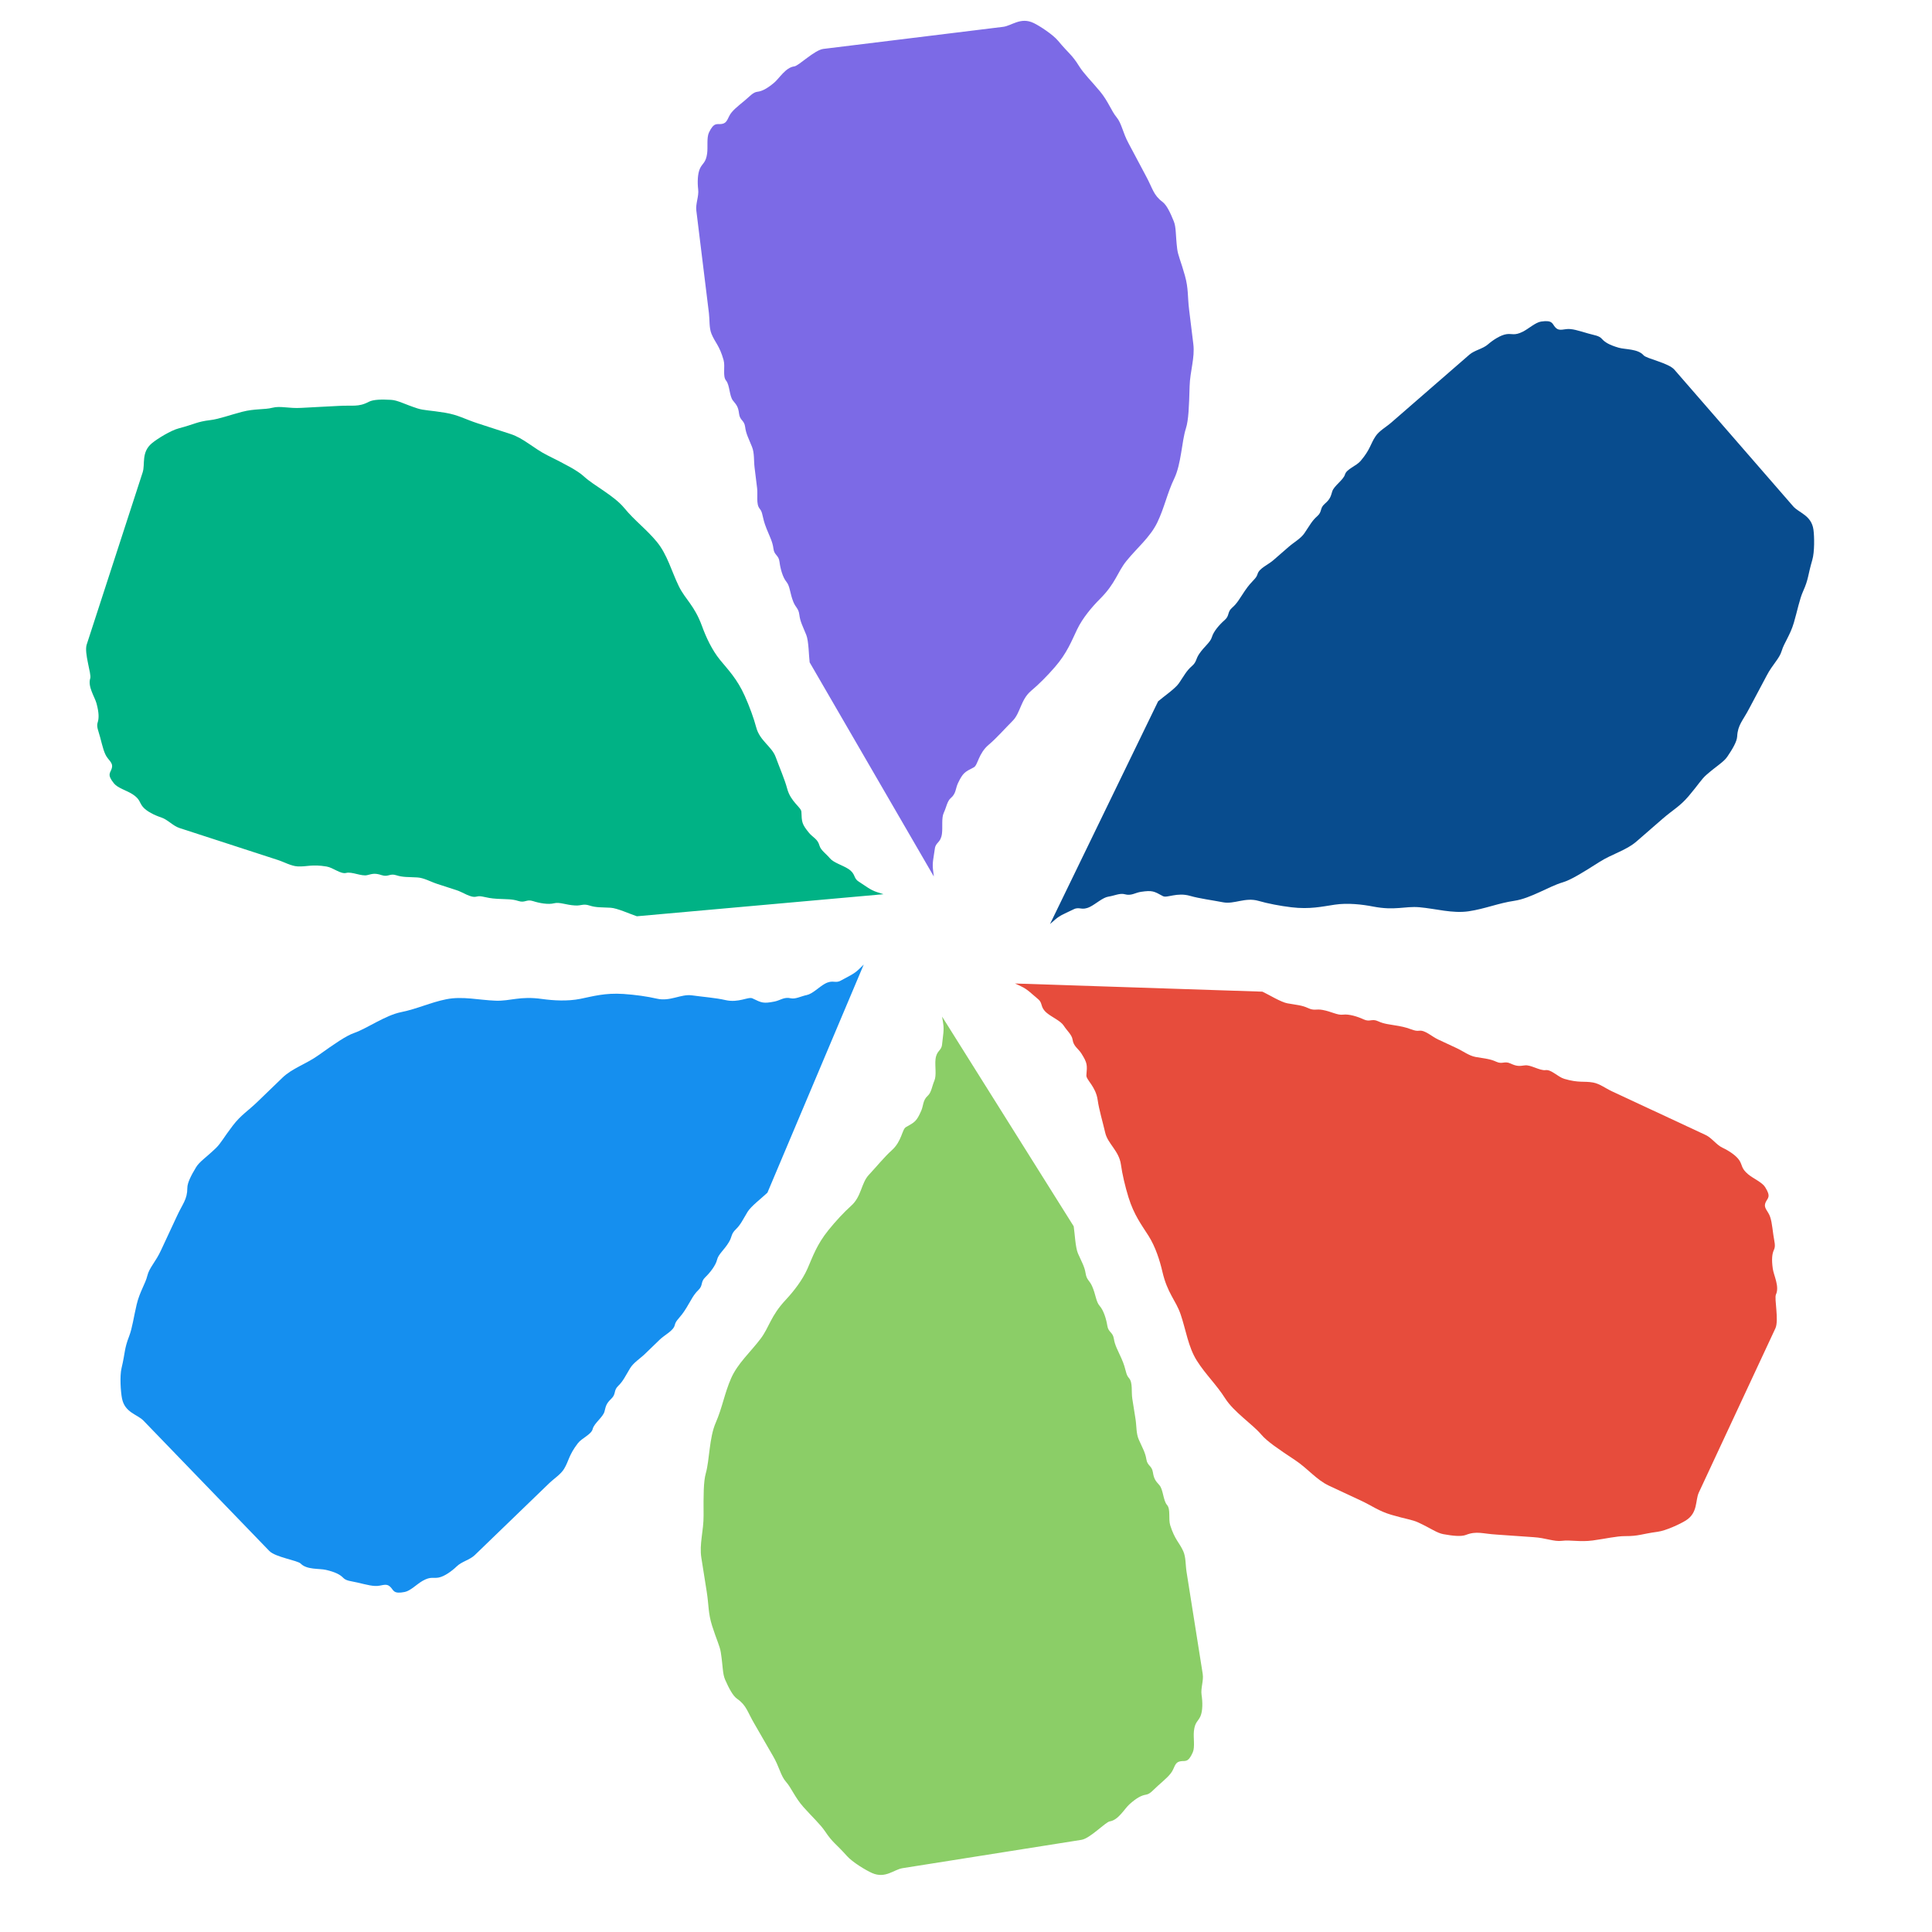
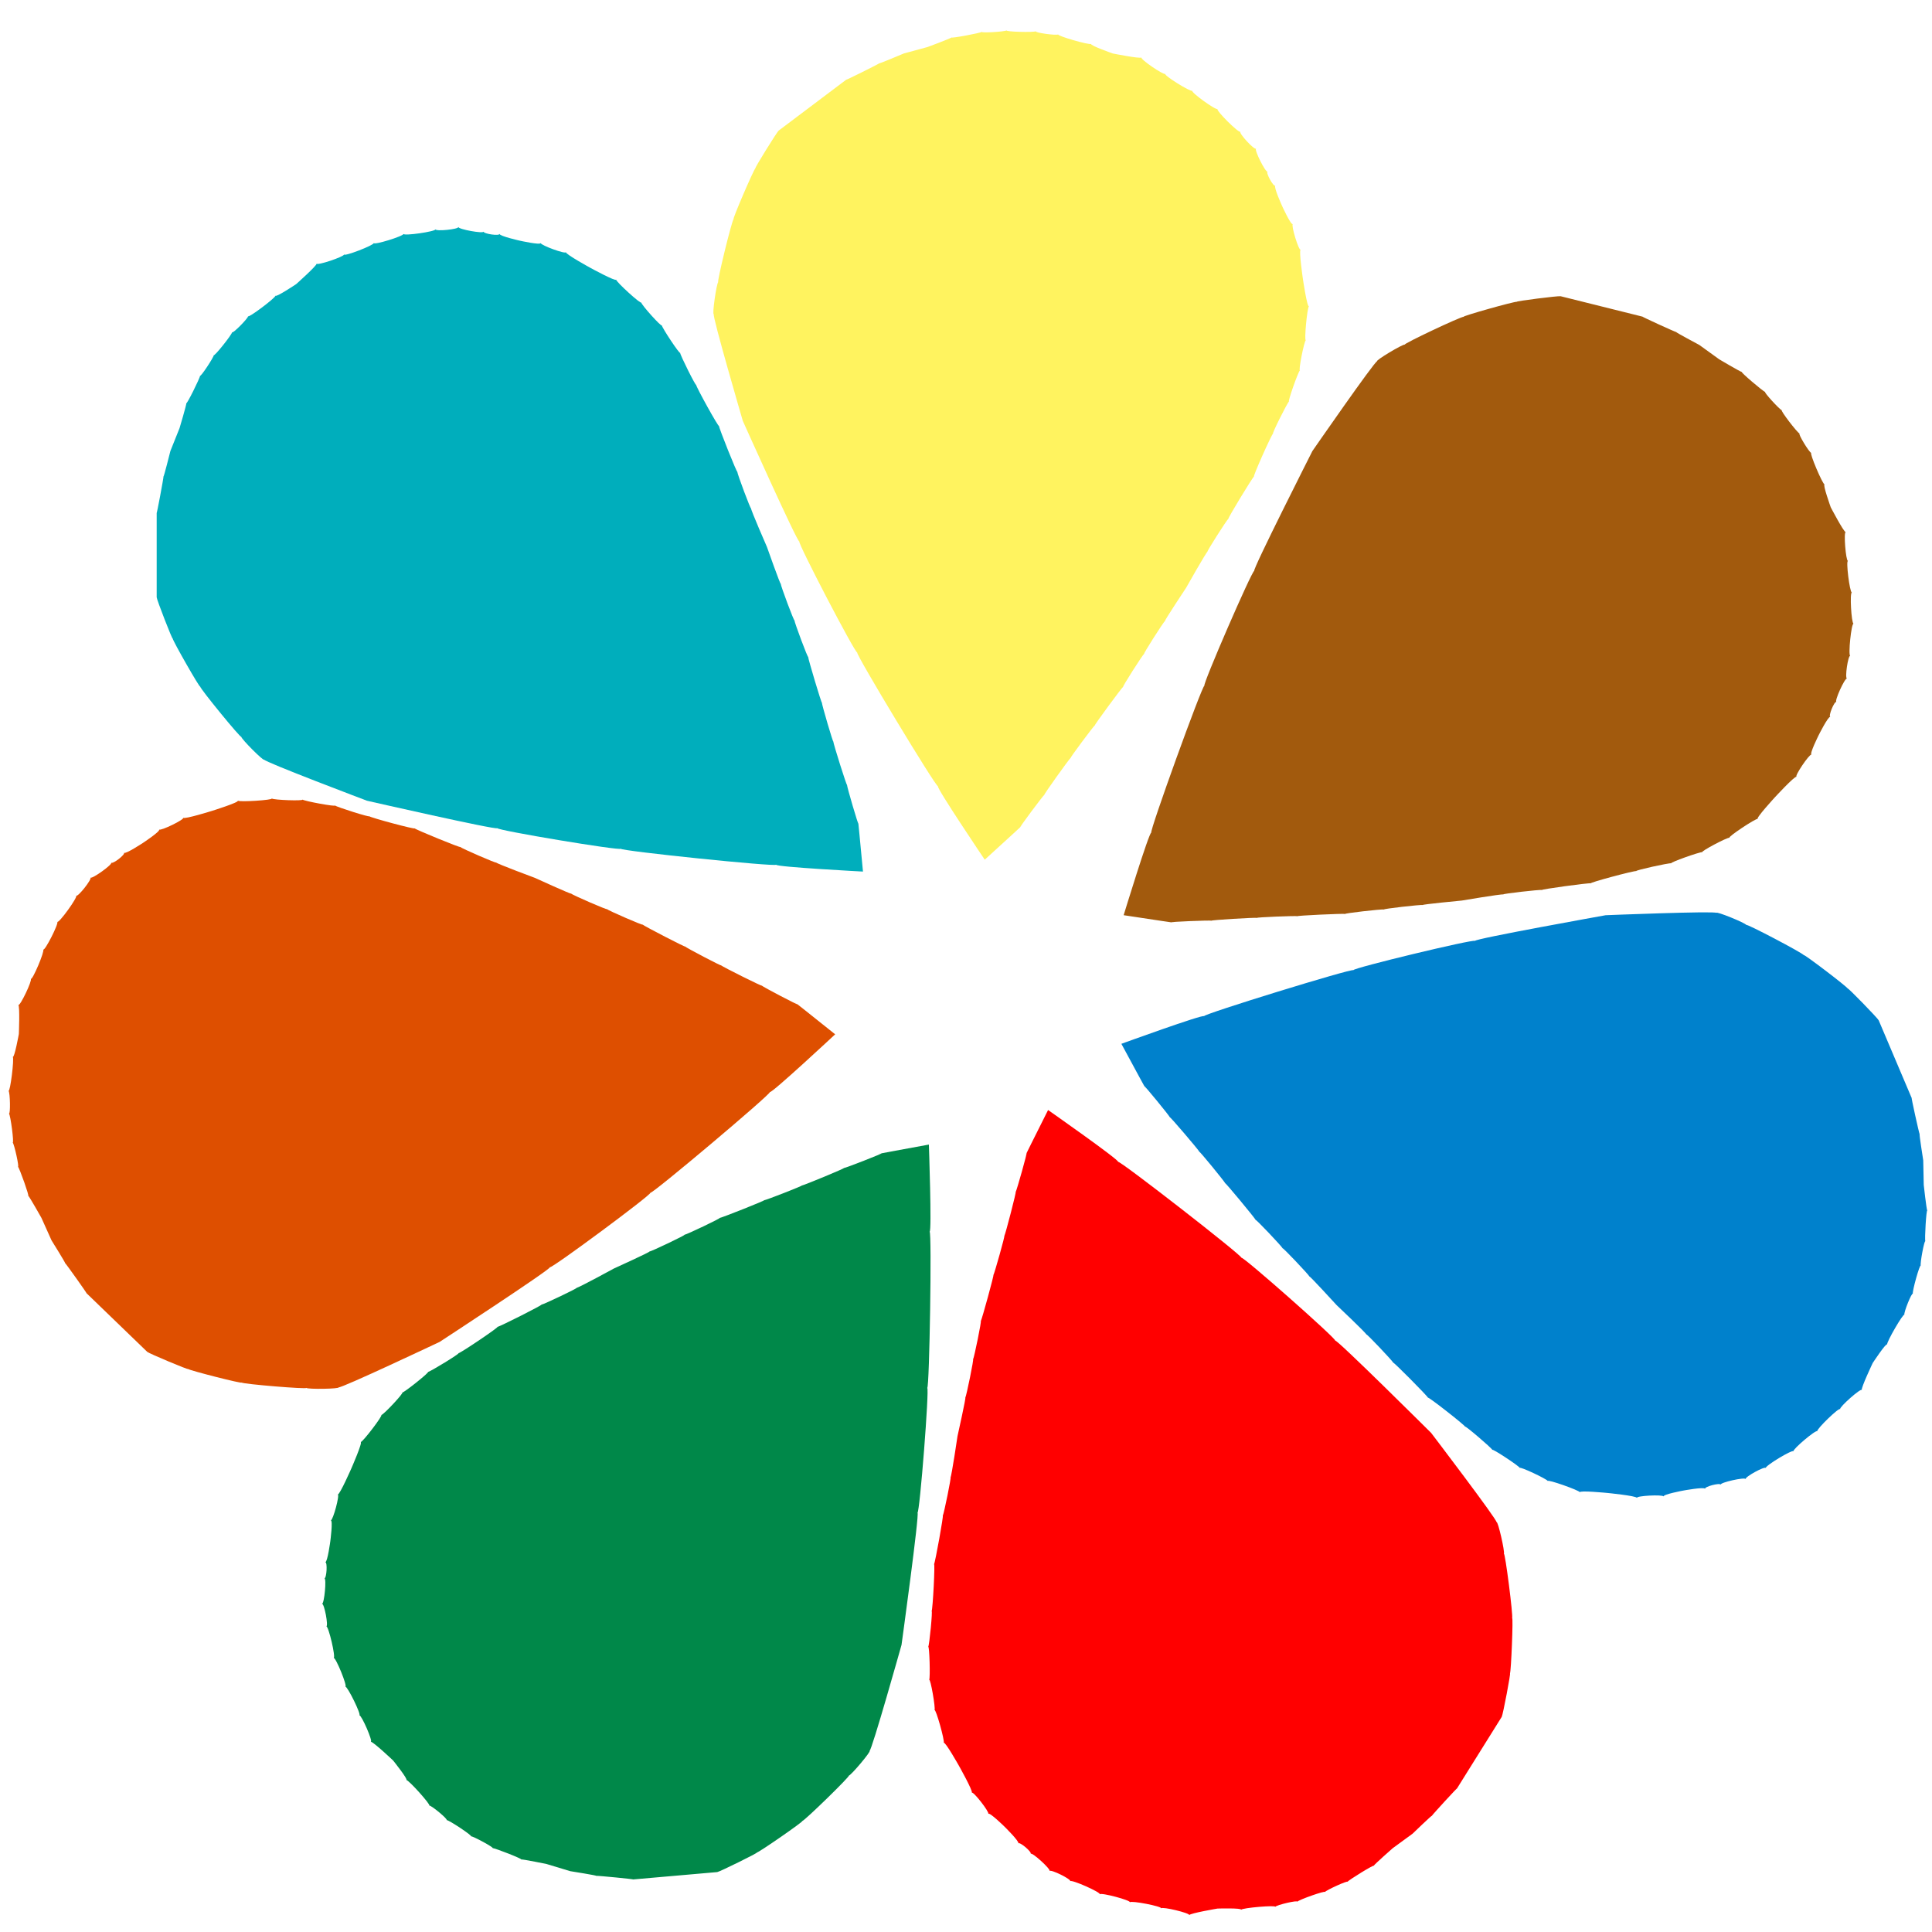
- <svg xmlns="http://www.w3.org/2000/svg" width="280" height="280">
+ <svg xmlns="http://www.w3.org/2000/svg" width="210" height="210">
  <g>
-     <path transform="rotate(-7 140.017 65.2449)" stroke="#84D3DB" d="m113.761,93c0,-1 0.245,-3.076 0,-4c-0.346,-1.307 -0.64,-2 -0.64,-3c0,-1 -0.395,-1.076 -0.64,-2c-0.346,-1.307 -0.188,-2.293 -0.64,-3c-0.453,-0.707 -0.64,-2 -0.64,-3c0,-1 -0.64,-1 -0.64,-2c0,-1 -0.294,-1.693 -0.64,-3c-0.49,-1.848 -0.188,-2.293 -0.64,-3c-0.453,-0.707 0,-2 0,-3c0,-1 0,-2 0,-3c0,-1 0.245,-2.076 0,-3c-0.346,-1.307 -0.64,-2 -0.64,-3c0,-1 -0.64,-1 -0.64,-2c0,-1 -0.187,-1.293 -0.64,-2c-0.453,-0.707 -0.188,-2.293 -0.64,-3c-0.453,-0.707 0.147,-2.027 0,-3c-0.329,-2.176 -0.934,-2.693 -1.28,-4c-0.245,-0.924 0,-2 0,-3c0,-1 0,-2 0,-3c0,-1 0,-2 0,-3c0,-1 0,-2 0,-3c0,-1 0,-2 0,-3c0,-1 0,-2 0,-3c0,-1 0.64,-2 0.64,-3c0,-1 0.188,-2.293 0.64,-3c0.453,-0.707 0.934,-0.693 1.28,-2c0.245,-0.924 0.187,-2.293 0.64,-3c0.905,-1.414 1.28,-1 1.92,-1c0.64,0 0.828,-0.293 1.28,-1c0.453,-0.707 1.378,-1.235 2.561,-2c0.836,-0.541 1.28,-1 1.92,-1c0.64,0 1.378,-0.235 2.561,-1c0.836,-0.541 1.92,-2 3.201,-2c0.64,0 3.201,-2 4.481,-2c1.92,0 3.841,0 5.761,0c1.92,0 3.201,0 5.121,0c1.28,0 3.201,0 4.481,0c1.28,0 2.561,0 3.841,0c1.28,0 3.201,0 3.841,0c1.28,0 1.92,0 3.201,0c1.28,0 2.707,-1.148 4.481,0c0.836,0.541 2.561,2 3.201,3c1.28,2 1.724,2.186 2.561,4c0.529,1.147 1.548,2.419 2.561,4c1.012,1.581 1.28,3 1.92,4c0.64,1 0.607,2.299 1.28,4c0.753,1.902 1.247,3.299 1.92,5c0.753,1.902 0.703,2.824 1.92,4c0.545,0.526 0.934,1.693 1.28,3c0.245,0.924 0,2 0,4c0,1 0.311,1.824 0.64,4c0.294,1.947 0,3 0,5c0,1 0,4 0,5c0,2 -0.951,3.824 -1.28,6c-0.441,2.92 -0.751,4.853 -1.28,6c-0.837,1.814 -1.28,5 -2.561,7c-1.28,2 -1.92,4 -3.201,6c-1.28,2 -3.399,3.337 -5.121,5c-1.54,1.487 -1.92,3 -4.481,5c-1.28,1 -2.829,2.419 -3.841,4c-1.012,1.581 -1.845,3.19 -3.841,5c-1.238,1.122 -2.658,2.235 -3.841,3c-1.673,1.082 -1.92,3 -3.201,4c-1.28,1 -2.658,2.235 -3.841,3c-1.673,1.082 -1.938,2.77 -2.561,3c-1.393,0.514 -1.655,0.586 -2.561,2c-0.453,0.707 -0.444,1.459 -1.28,2c-0.591,0.383 -0.828,1.293 -1.28,2c-0.453,0.707 -0.395,2.076 -0.64,3c-0.346,1.307 -1.035,1.076 -1.28,2c-0.346,1.307 -0.64,2 -0.64,3l0,1" id="svg_1" stroke-width="0" fill="#7c6ae6" />
-     <path transform="rotate(49 206.017 103.245)" stroke="#84D3DB" d="m179.761,131c0,-1 0.245,-3.076 0,-4c-0.346,-1.307 -0.64,-2 -0.64,-3c0,-1 -0.395,-1.076 -0.64,-2c-0.346,-1.307 -0.188,-2.293 -0.64,-3c-0.453,-0.707 -0.64,-2 -0.64,-3c0,-1 -0.64,-1 -0.64,-2c0,-1 -0.294,-1.693 -0.64,-3c-0.49,-1.848 -0.188,-2.293 -0.64,-3c-0.453,-0.707 0,-2 0,-3c0,-1 0,-2 0,-3c0,-1 0.245,-2.076 0,-3c-0.346,-1.307 -0.64,-2 -0.64,-3c0,-1 -0.64,-1 -0.64,-2c0,-1 -0.187,-1.293 -0.64,-2c-0.453,-0.707 -0.188,-2.293 -0.64,-3c-0.453,-0.707 0.147,-2.027 0,-3c-0.329,-2.176 -0.934,-2.693 -1.28,-4c-0.245,-0.924 0,-2 0,-3c0,-1 0,-2 0,-3c0,-1 0,-2 0,-3c0,-1 0,-2 0,-3c0,-1 0,-2 0,-3c0,-1 0,-2 0,-3c0,-1 0.64,-2 0.64,-3c0,-1 0.188,-2.293 0.64,-3c0.453,-0.707 0.934,-0.693 1.28,-2c0.245,-0.924 0.187,-2.293 0.64,-3c0.905,-1.414 1.28,-1 1.92,-1c0.64,0 0.828,-0.293 1.28,-1c0.453,-0.707 1.378,-1.235 2.561,-2c0.836,-0.541 1.28,-1 1.92,-1c0.64,0 1.378,-0.235 2.561,-1c0.836,-0.541 1.92,-2 3.201,-2c0.64,0 3.201,-2 4.481,-2c1.92,0 3.841,0 5.761,0c1.92,0 3.201,0 5.121,0c1.28,0 3.201,0 4.481,0c1.28,0 2.561,0 3.841,0c1.28,0 3.201,0 3.841,0c1.28,0 1.92,0 3.201,0c1.28,0 2.707,-1.148 4.481,0c0.836,0.541 2.561,2 3.201,3c1.28,2 1.724,2.186 2.561,4c0.529,1.147 1.548,2.419 2.561,4c1.012,1.581 1.28,3 1.92,4c0.64,1 0.607,2.299 1.28,4c0.753,1.902 1.247,3.299 1.92,5c0.753,1.902 0.703,2.824 1.92,4c0.545,0.526 0.934,1.693 1.28,3c0.245,0.924 0,2 0,4c0,1 0.311,1.824 0.64,4c0.294,1.947 0,3 0,5c0,1 0,4 0,5c0,2 -0.951,3.824 -1.28,6c-0.441,2.92 -0.751,4.853 -1.28,6c-0.837,1.814 -1.28,5 -2.561,7c-1.28,2 -1.92,4 -3.201,6c-1.28,2 -3.399,3.337 -5.121,5c-1.54,1.487 -1.92,3 -4.481,5c-1.28,1 -2.829,2.419 -3.841,4c-1.012,1.581 -1.845,3.19 -3.841,5c-1.238,1.122 -2.658,2.235 -3.841,3c-1.673,1.082 -1.92,3 -3.201,4c-1.28,1 -2.658,2.235 -3.841,3c-1.673,1.082 -1.938,2.77 -2.561,3c-1.393,0.514 -1.655,0.586 -2.561,2c-0.453,0.707 -0.444,1.459 -1.28,2c-0.591,0.383 -0.828,1.293 -1.28,2c-0.453,0.707 -0.395,2.076 -0.64,3c-0.346,1.307 -1.035,1.076 -1.28,2c-0.346,1.307 -0.64,2 -0.64,3l0,1" id="svg_2" stroke-width="0" fill="#084c8e" />
-     <path transform="rotate(-72 74.0171 99.2449)" stroke="#84D3DB" d="m47.761,127c0,-1 0.245,-3.076 0,-4c-0.346,-1.307 -0.64,-2 -0.64,-3c0,-1 -0.395,-1.076 -0.64,-2c-0.346,-1.307 -0.188,-2.293 -0.64,-3c-0.453,-0.707 -0.64,-2 -0.64,-3c0,-1 -0.64,-1 -0.64,-2c0,-1 -0.294,-1.693 -0.64,-3c-0.49,-1.848 -0.188,-2.293 -0.64,-3c-0.453,-0.707 0,-2 0,-3c0,-1 0,-2 0,-3c0,-1 0.245,-2.076 0,-3c-0.346,-1.307 -0.64,-2 -0.64,-3c0,-1 -0.64,-1 -0.64,-2c0,-1 -0.187,-1.293 -0.64,-2c-0.453,-0.707 -0.188,-2.293 -0.64,-3c-0.453,-0.707 0.147,-2.027 0,-3c-0.329,-2.176 -0.934,-2.693 -1.28,-4c-0.245,-0.924 0,-2 0,-3c0,-1 0,-2 0,-3c0,-1 0,-2 0,-3c0,-1 0,-2 0,-3c0,-1 0,-2 0,-3c0,-1 0,-2 0,-3c0,-1 0.64,-2 0.64,-3c0,-1 0.188,-2.293 0.64,-3c0.453,-0.707 0.934,-0.693 1.28,-2c0.245,-0.924 0.187,-2.293 0.64,-3c0.905,-1.414 1.28,-1 1.92,-1c0.64,0 0.828,-0.293 1.28,-1c0.453,-0.707 1.378,-1.235 2.561,-2c0.836,-0.541 1.28,-1 1.92,-1c0.64,0 1.378,-0.235 2.561,-1c0.836,-0.541 1.92,-2 3.201,-2c0.64,0 3.201,-2 4.481,-2c1.92,0 3.841,0 5.761,0c1.92,0 3.201,0 5.121,0c1.28,0 3.201,0 4.481,0c1.28,0 2.561,0 3.841,0c1.28,0 3.201,0 3.841,0c1.28,0 1.92,0 3.201,0c1.28,0 2.707,-1.148 4.481,0c0.836,0.541 2.561,2 3.201,3c1.28,2 1.724,2.186 2.561,4c0.529,1.147 1.548,2.419 2.561,4c1.012,1.581 1.28,3 1.92,4c0.64,1 0.607,2.299 1.28,4c0.753,1.902 1.247,3.299 1.92,5c0.753,1.902 0.703,2.824 1.92,4c0.545,0.526 0.934,1.693 1.28,3c0.245,0.924 0,2 0,4c0,1 0.311,1.824 0.64,4c0.294,1.947 0,3 0,5c0,1 0,4 0,5c0,2 -0.951,3.824 -1.28,6c-0.441,2.92 -0.751,4.853 -1.28,6c-0.837,1.814 -1.28,5 -2.561,7c-1.28,2 -1.92,4 -3.201,6c-1.28,2 -3.399,3.337 -5.121,5c-1.54,1.487 -1.92,3 -4.481,5c-1.28,1 -2.829,2.419 -3.841,4c-1.012,1.581 -1.845,3.19 -3.841,5c-1.238,1.122 -2.658,2.235 -3.841,3c-1.673,1.082 -1.92,3 -3.201,4c-1.28,1 -2.658,2.235 -3.841,3c-1.673,1.082 -1.938,2.77 -2.561,3c-1.393,0.514 -1.655,0.586 -2.561,2c-0.453,0.707 -0.444,1.459 -1.28,2c-0.591,0.383 -0.828,1.293 -1.28,2c-0.453,0.707 -0.395,2.076 -0.64,3c-0.346,1.307 -1.035,1.076 -1.28,2c-0.346,1.307 -0.64,2 -0.64,3l0,1" id="svg_4" stroke-width="0" fill="#00b285" />
-     <path transform="rotate(-134 73.0171 173.245)" stroke="#84D3DB" d="m46.761,201c0,-1 0.245,-3.076 0,-4c-0.346,-1.307 -0.64,-2 -0.64,-3c0,-1 -0.395,-1.076 -0.64,-2c-0.346,-1.307 -0.188,-2.293 -0.64,-3c-0.453,-0.707 -0.64,-2 -0.64,-3c0,-1 -0.64,-1 -0.64,-2c0,-1 -0.294,-1.693 -0.64,-3c-0.49,-1.848 -0.188,-2.293 -0.64,-3c-0.453,-0.707 0,-2 0,-3c0,-1 0,-2 0,-3c0,-1 0.245,-2.076 0,-3c-0.346,-1.307 -0.64,-2 -0.64,-3c0,-1 -0.64,-1 -0.64,-2c0,-1 -0.187,-1.293 -0.64,-2c-0.453,-0.707 -0.188,-2.293 -0.64,-3c-0.453,-0.707 0.147,-2.027 0,-3c-0.329,-2.176 -0.934,-2.693 -1.28,-4c-0.245,-0.924 0,-2 0,-3c0,-1 0,-2 0,-3c0,-1 0,-2 0,-3c0,-1 0,-2 0,-3c0,-1 0,-2 0,-3c0,-1 0,-2 0,-3c0,-1 0.64,-2 0.64,-3c0,-1 0.188,-2.293 0.64,-3c0.453,-0.707 0.934,-0.693 1.28,-2c0.245,-0.924 0.187,-2.293 0.64,-3c0.905,-1.414 1.28,-1 1.92,-1c0.64,0 0.828,-0.293 1.28,-1c0.453,-0.707 1.378,-1.235 2.561,-2c0.836,-0.541 1.28,-1 1.92,-1c0.64,0 1.378,-0.235 2.561,-1c0.836,-0.541 1.92,-2 3.201,-2c0.64,0 3.201,-2 4.481,-2c1.92,0 3.841,0 5.761,0c1.92,0 3.201,0 5.121,0c1.28,0 3.201,0 4.481,0c1.28,0 2.561,0 3.841,0c1.28,0 3.201,0 3.841,0c1.28,0 1.92,0 3.201,0c1.28,0 2.707,-1.148 4.481,0c0.836,0.541 2.561,2 3.201,3c1.28,2 1.724,2.186 2.561,4c0.529,1.147 1.548,2.419 2.561,4c1.012,1.581 1.28,3 1.92,4c0.64,1 0.607,2.299 1.28,4c0.753,1.902 1.247,3.299 1.92,5c0.753,1.902 0.703,2.824 1.92,4c0.545,0.526 0.934,1.693 1.28,3c0.245,0.924 0,2 0,4c0,1 0.311,1.824 0.64,4c0.294,1.947 0,3 0,5c0,1 0,4 0,5c0,2 -0.951,3.824 -1.28,6c-0.441,2.92 -0.751,4.853 -1.28,6c-0.837,1.814 -1.28,5 -2.561,7c-1.28,2 -1.92,4 -3.201,6c-1.28,2 -3.399,3.337 -5.121,5c-1.54,1.487 -1.92,3 -4.481,5c-1.28,1 -2.829,2.419 -3.841,4c-1.012,1.581 -1.845,3.19 -3.841,5c-1.238,1.122 -2.658,2.235 -3.841,3c-1.673,1.082 -1.92,3 -3.201,4c-1.28,1 -2.658,2.235 -3.841,3c-1.673,1.082 -1.938,2.77 -2.561,3c-1.393,0.514 -1.655,0.586 -2.561,2c-0.453,0.707 -0.444,1.459 -1.28,2c-0.591,0.383 -0.828,1.293 -1.28,2c-0.453,0.707 -0.395,2.076 -0.64,3c-0.346,1.307 -1.035,1.076 -1.28,2c-0.346,1.307 -0.64,2 -0.64,3l0,1" id="svg_5" stroke-width="0" fill="#158fef" />
-     <path transform="rotate(171 134.017 209.245)" stroke="#84D3DB" d="m107.761,237c0,-1 0.245,-3.076 0,-4c-0.346,-1.307 -0.64,-2 -0.64,-3c0,-1 -0.395,-1.076 -0.64,-2c-0.346,-1.307 -0.188,-2.293 -0.64,-3c-0.453,-0.707 -0.64,-2 -0.64,-3c0,-1 -0.64,-1 -0.64,-2c0,-1 -0.294,-1.693 -0.64,-3c-0.49,-1.848 -0.188,-2.293 -0.64,-3c-0.453,-0.707 0,-2 0,-3c0,-1 0,-2 0,-3c0,-1 0.245,-2.076 0,-3c-0.346,-1.307 -0.64,-2 -0.64,-3c0,-1 -0.64,-1 -0.64,-2c0,-1 -0.187,-1.293 -0.64,-2c-0.453,-0.707 -0.188,-2.293 -0.64,-3c-0.453,-0.707 0.147,-2.027 0,-3c-0.329,-2.176 -0.934,-2.693 -1.28,-4c-0.245,-0.924 0,-2 0,-3c0,-1 0,-2 0,-3c0,-1 0,-2 0,-3c0,-1 0,-2 0,-3c0,-1 0,-2 0,-3c0,-1 0,-2 0,-3c0,-1 0.64,-2 0.64,-3c0,-1 0.188,-2.293 0.64,-3c0.453,-0.707 0.934,-0.693 1.28,-2c0.245,-0.924 0.187,-2.293 0.64,-3c0.905,-1.414 1.28,-1 1.92,-1c0.64,0 0.828,-0.293 1.28,-1c0.453,-0.707 1.378,-1.235 2.561,-2c0.836,-0.541 1.28,-1 1.92,-1c0.64,0 1.378,-0.235 2.561,-1c0.836,-0.541 1.92,-2 3.201,-2c0.64,0 3.201,-2 4.481,-2c1.92,0 3.841,0 5.761,0c1.92,0 3.201,0 5.121,0c1.28,0 3.201,0 4.481,0c1.28,0 2.561,0 3.841,0c1.28,0 3.201,0 3.841,0c1.28,0 1.92,0 3.201,0c1.28,0 2.707,-1.148 4.481,0c0.836,0.541 2.561,2 3.201,3c1.28,2 1.724,2.186 2.561,4c0.529,1.147 1.548,2.419 2.561,4c1.012,1.581 1.28,3 1.92,4c0.64,1 0.607,2.299 1.28,4c0.753,1.902 1.247,3.299 1.92,5c0.753,1.902 0.703,2.824 1.92,4c0.545,0.526 0.934,1.693 1.28,3c0.245,0.924 0,2 0,4c0,1 0.311,1.824 0.64,4c0.294,1.947 0,3 0,5c0,1 0,4 0,5c0,2 -0.951,3.824 -1.28,6c-0.441,2.92 -0.751,4.853 -1.28,6c-0.837,1.814 -1.28,5 -2.561,7c-1.28,2 -1.92,4 -3.201,6c-1.28,2 -3.399,3.337 -5.121,5c-1.54,1.487 -1.92,3 -4.481,5c-1.28,1 -2.829,2.419 -3.841,4c-1.012,1.581 -1.845,3.19 -3.841,5c-1.238,1.122 -2.658,2.235 -3.841,3c-1.673,1.082 -1.92,3 -3.201,4c-1.28,1 -2.658,2.235 -3.841,3c-1.673,1.082 -1.938,2.77 -2.561,3c-1.393,0.514 -1.655,0.586 -2.561,2c-0.453,0.707 -0.444,1.459 -1.28,2c-0.591,0.383 -0.828,1.293 -1.28,2c-0.453,0.707 -0.395,2.076 -0.64,3c-0.346,1.307 -1.035,1.076 -1.28,2c-0.346,1.307 -0.64,2 -0.64,3l0,1" id="svg_6" stroke-width="0" fill="#8bce67" />
-     <path transform="rotate(115 197.017 179.245)" stroke="#84D3DB" d="m170.761,207c0,-1 0.245,-3.076 0,-4c-0.346,-1.307 -0.64,-2 -0.64,-3c0,-1 -0.395,-1.076 -0.64,-2c-0.346,-1.307 -0.188,-2.293 -0.64,-3c-0.453,-0.707 -0.64,-2 -0.64,-3c0,-1 -0.64,-1 -0.64,-2c0,-1 -0.294,-1.693 -0.64,-3c-0.49,-1.848 -0.188,-2.293 -0.64,-3c-0.453,-0.707 0,-2 0,-3c0,-1 0,-2 0,-3c0,-1 0.245,-2.076 0,-3c-0.346,-1.307 -0.64,-2 -0.64,-3c0,-1 -0.64,-1 -0.64,-2c0,-1 -0.187,-1.293 -0.64,-2c-0.453,-0.707 -0.188,-2.293 -0.64,-3c-0.453,-0.707 0.147,-2.027 0,-3c-0.329,-2.176 -0.934,-2.693 -1.28,-4c-0.245,-0.924 0,-2 0,-3c0,-1 0,-2 0,-3c0,-1 0,-2 0,-3c0,-1 0,-2 0,-3c0,-1 0,-2 0,-3c0,-1 0,-2 0,-3c0,-1 0.64,-2 0.64,-3c0,-1 0.188,-2.293 0.64,-3c0.453,-0.707 0.934,-0.693 1.28,-2c0.245,-0.924 0.187,-2.293 0.64,-3c0.905,-1.414 1.28,-1 1.92,-1c0.64,0 0.828,-0.293 1.28,-1c0.453,-0.707 1.378,-1.235 2.561,-2c0.836,-0.541 1.28,-1 1.92,-1c0.64,0 1.378,-0.235 2.561,-1c0.836,-0.541 1.92,-2 3.201,-2c0.64,0 3.201,-2 4.481,-2c1.92,0 3.841,0 5.761,0c1.92,0 3.201,0 5.121,0c1.28,0 3.201,0 4.481,0c1.28,0 2.561,0 3.841,0c1.28,0 3.201,0 3.841,0c1.28,0 1.92,0 3.201,0c1.28,0 2.707,-1.148 4.481,0c0.836,0.541 2.561,2 3.201,3c1.28,2 1.724,2.186 2.561,4c0.529,1.147 1.548,2.419 2.561,4c1.012,1.581 1.28,3 1.92,4c0.64,1 0.607,2.299 1.28,4c0.753,1.902 1.247,3.299 1.92,5c0.753,1.902 0.703,2.824 1.92,4c0.545,0.526 0.934,1.693 1.28,3c0.245,0.924 0,2 0,4c0,1 0.311,1.824 0.64,4c0.294,1.947 0,3 0,5c0,1 0,4 0,5c0,2 -0.951,3.824 -1.28,6c-0.441,2.92 -0.751,4.853 -1.28,6c-0.837,1.814 -1.28,5 -2.561,7c-1.28,2 -1.92,4 -3.201,6c-1.28,2 -3.399,3.337 -5.121,5c-1.54,1.487 -1.92,3 -4.481,5c-1.28,1 -2.829,2.419 -3.841,4c-1.012,1.581 -1.845,3.19 -3.841,5c-1.238,1.122 -2.658,2.235 -3.841,3c-1.673,1.082 -1.92,3 -3.201,4c-1.28,1 -2.658,2.235 -3.841,3c-1.673,1.082 -1.938,2.77 -2.561,3c-1.393,0.514 -1.655,0.586 -2.561,2c-0.453,0.707 -0.444,1.459 -1.28,2c-0.591,0.383 -0.828,1.293 -1.28,2c-0.453,0.707 -0.395,2.076 -0.64,3c-0.346,1.307 -1.035,1.076 -1.28,2c-0.346,1.307 -0.64,2 -0.64,3l0,1" id="svg_7" stroke-width="0" fill="#e74c3c" />
+     <rect x="-1" y="-1" width="212" height="212" id="canvas_background" fill="none" />
+   </g>
+   <g>
+     <path fill="#ff0000" stroke="#000" stroke-width="0" stroke-opacity="null" d="m162.944,132.32c0,0 -0.497,9.441 -0.745,9.441c0.248,0 -1.491,16.894 -1.739,16.894c0.248,0 -1.988,13.416 -2.236,13.416c0.248,0 -2.981,14.161 -2.981,14.161c0,0 -4.224,11.18 -4.472,11.18c0.248,0 -2.236,2.484 -2.484,2.484c0.248,0 -5.217,4.472 -5.466,4.472c0.248,0 -4.969,2.981 -5.217,2.981c0.248,0 -4.224,1.739 -4.472,1.739c0.248,0 -5.217,0 -5.466,0c0.248,0 -3.478,0 -3.727,0c0.248,0 -3.727,-0.745 -3.975,-0.745c0.248,0 -2.733,-0.745 -2.733,-0.745c0,0 -2.484,-0.994 -2.484,-0.994c0,0 -2.484,-0.745 -2.733,-0.745c0.248,0 -2.733,-1.491 -2.981,-1.491c0.248,0 -1.988,-1.491 -2.236,-1.491c0.248,0 -2.236,-1.988 -2.484,-1.988c0.248,0 -1.491,-1.739 -1.739,-1.739c0.248,0 -1.988,-2.981 -2.236,-2.981c0.248,0 -1.242,-2.236 -1.242,-2.236c0,0 -1.988,-2.236 -2.236,-2.236c0.248,0 -0.745,-2.981 -0.994,-2.981c0.248,0 -0.994,-3.23 -1.242,-3.23c0.248,0 -0.745,-3.23 -0.994,-3.23c0.248,0 -0.248,-3.478 -0.497,-3.478c0.248,0 0,-2.484 -0.248,-2.484c0.248,0 0.745,-2.733 0.497,-2.733c0.248,0 0.497,-1.739 0.248,-1.739c0.248,0 0.745,-2.236 0.745,-2.236c0,0 0.497,-2.236 0.248,-2.236c0.248,0 1.242,-2.733 0.994,-2.733c0.248,0 1.739,-2.733 1.739,-2.733c0,0 1.491,-2.733 1.242,-2.733c0.248,0 2.733,-2.733 2.484,-2.733c0.248,0 2.733,-2.236 2.484,-2.236c0.248,0 3.23,-1.988 2.981,-1.988c0.248,0 3.727,-1.739 3.478,-1.739c0.248,0 4.72,-2.484 4.472,-2.484c0.248,0 5.217,-1.988 4.969,-1.988c0.248,0 4.224,-1.491 3.975,-1.491c0.248,0 4.224,-1.739 4.224,-1.739c0,0 4.224,-1.491 3.975,-1.491c0.248,0 4.224,-1.491 3.975,-1.491c0.249,0 4.224,-1.491 3.975,-1.491c0.248,0 5.217,-1.491 4.969,-1.491c0.248,0 4.472,-1.242 4.224,-1.242c0.248,0 4.969,-1.491 4.72,-1.491c0.248,0 4.472,-1.242 4.224,-1.242c0.248,0 -2.733,0.248 5.217,-0.497z" id="svg_7" transform="rotate(-58 127.913 170.705)" />
+     <path transform="rotate(-5 69.4134 165.705)" fill="#008849" stroke="#000" stroke-width="0" stroke-opacity="null" d="m104.444,127.32c0,0 -0.497,9.441 -0.745,9.441c0.248,0 -1.491,16.894 -1.739,16.894c0.248,0 -1.988,13.416 -2.236,13.416c0.248,0 -2.981,14.161 -2.981,14.161c0,0 -4.224,11.18 -4.472,11.18c0.248,0 -2.236,2.484 -2.484,2.484c0.248,0 -5.217,4.472 -5.466,4.472c0.248,0 -4.969,2.981 -5.217,2.981c0.248,0 -4.224,1.739 -4.472,1.739c0.248,0 -5.217,0 -5.466,0c0.248,0 -3.478,0 -3.727,0c0.248,0 -3.727,-0.745 -3.975,-0.745c0.248,0 -2.733,-0.745 -2.733,-0.745c0,0 -2.484,-0.994 -2.484,-0.994c0,0 -2.484,-0.745 -2.733,-0.745c0.248,0 -2.733,-1.491 -2.981,-1.491c0.248,0 -1.988,-1.491 -2.236,-1.491c0.248,0 -2.236,-1.988 -2.484,-1.988c0.248,0 -1.491,-1.739 -1.739,-1.739c0.248,0 -1.988,-2.981 -2.236,-2.981c0.248,0 -1.242,-2.236 -1.242,-2.236c0,0 -1.988,-2.236 -2.236,-2.236c0.248,0 -0.745,-2.981 -0.994,-2.981c0.248,0 -0.994,-3.23 -1.242,-3.23c0.248,0 -0.745,-3.23 -0.994,-3.23c0.248,0 -0.248,-3.478 -0.497,-3.478c0.248,0 0,-2.484 -0.248,-2.484c0.248,0 0.745,-2.733 0.497,-2.733c0.248,0 0.497,-1.739 0.248,-1.739c0.248,0 0.745,-2.236 0.745,-2.236c0,0 0.497,-2.236 0.248,-2.236c0.248,0 1.242,-2.733 0.994,-2.733c0.248,0 1.739,-2.733 1.739,-2.733c0,0 1.491,-2.733 1.242,-2.733c0.248,0 2.733,-2.733 2.484,-2.733c0.248,0 2.733,-2.236 2.484,-2.236c0.248,0 3.23,-1.988 2.981,-1.988c0.248,0 3.727,-1.739 3.478,-1.739c0.248,0 4.72,-2.484 4.472,-2.484c0.248,0 5.217,-1.988 4.969,-1.988c0.248,0 4.224,-1.491 3.975,-1.491c0.248,0 4.224,-1.739 4.224,-1.739c0,0 4.224,-1.491 3.975,-1.491c0.248,0 4.224,-1.491 3.975,-1.491c0.249,0 4.224,-1.491 3.975,-1.491c0.248,0 5.217,-1.491 4.969,-1.491c0.248,0 4.472,-1.242 4.224,-1.242c0.248,0 4.969,-1.491 4.72,-1.491c0.248,0 4.472,-1.242 4.224,-1.242c0.248,0 -2.733,0.248 5.217,-0.497z" id="svg_8" />
+     <path fill="#0081cc" stroke="#000" stroke-width="0" stroke-opacity="null" d="m205.944,92.32c0,0 -0.497,9.441 -0.745,9.441c0.248,0 -1.491,16.894 -1.739,16.894c0.248,0 -1.988,13.416 -2.236,13.416c0.248,0 -2.981,14.161 -2.981,14.161c0,0 -4.224,11.18 -4.472,11.18c0.248,0 -2.236,2.484 -2.484,2.484c0.248,0 -5.217,4.472 -5.466,4.472c0.248,0 -4.969,2.981 -5.217,2.981c0.248,0 -4.224,1.739 -4.472,1.739c0.248,0 -5.217,0 -5.466,0c0.248,0 -3.478,0 -3.727,0c0.248,0 -3.727,-0.745 -3.975,-0.745c0.248,0 -2.733,-0.745 -2.733,-0.745c0,0 -2.484,-0.994 -2.484,-0.994c0,0 -2.484,-0.745 -2.733,-0.745c0.248,0 -2.733,-1.491 -2.981,-1.491c0.248,0 -1.988,-1.491 -2.236,-1.491c0.248,0 -2.236,-1.988 -2.484,-1.988c0.248,0 -1.491,-1.739 -1.739,-1.739c0.248,0 -1.988,-2.981 -2.236,-2.981c0.248,0 -1.242,-2.236 -1.242,-2.236c0,0 -1.988,-2.236 -2.236,-2.236c0.248,0 -0.745,-2.981 -0.994,-2.981c0.248,0 -0.994,-3.23 -1.242,-3.23c0.248,0 -0.745,-3.23 -0.994,-3.23c0.248,0 -0.248,-3.478 -0.497,-3.478c0.248,0 0,-2.484 -0.248,-2.484c0.248,0 0.745,-2.733 0.497,-2.733c0.248,0 0.497,-1.739 0.248,-1.739c0.248,0 0.745,-2.236 0.745,-2.236c0,0 0.497,-2.236 0.248,-2.236c0.248,0 1.242,-2.733 0.994,-2.733c0.248,0 1.739,-2.733 1.739,-2.733c0,0 1.491,-2.733 1.242,-2.733c0.248,0 2.733,-2.733 2.484,-2.733c0.248,0 2.733,-2.236 2.484,-2.236c0.248,0 3.23,-1.988 2.981,-1.988c0.248,0 3.727,-1.739 3.478,-1.739c0.248,0 4.72,-2.484 4.472,-2.484c0.248,0 5.217,-1.988 4.969,-1.988c0.248,0 4.224,-1.491 3.975,-1.491c0.248,0 4.224,-1.739 4.224,-1.739c0,0 4.224,-1.491 3.975,-1.491c0.248,0 4.224,-1.491 3.975,-1.491c0.249,0 4.224,-1.491 3.975,-1.491c0.248,0 5.217,-1.491 4.969,-1.491c0.248,0 4.472,-1.242 4.224,-1.242c0.248,0 4.969,-1.491 4.72,-1.491c0.248,0 4.472,-1.242 4.224,-1.242c0.248,0 -2.733,0.248 5.217,-0.497z" id="svg_9" transform="rotate(-113 170.913 130.705)" />
+     <path fill="#a25a0d" stroke="#000" stroke-width="0" stroke-opacity="null" d="m200.444,32.32c0,0 -0.497,9.441 -0.745,9.441c0.248,0 -1.491,16.894 -1.739,16.894c0.248,0 -1.988,13.416 -2.236,13.416c0.248,0 -2.981,14.162 -2.981,14.162c0,0 -4.224,11.18 -4.472,11.18c0.248,0 -2.236,2.484 -2.484,2.484c0.248,0 -5.217,4.472 -5.466,4.472c0.248,0 -4.969,2.981 -5.217,2.981c0.248,0 -4.224,1.739 -4.472,1.739c0.248,0 -5.217,0 -5.466,0c0.248,0 -3.478,0 -3.727,0c0.248,0 -3.727,-0.745 -3.975,-0.745c0.248,0 -2.733,-0.745 -2.733,-0.745c0,0 -2.484,-0.994 -2.484,-0.994c0,0 -2.484,-0.745 -2.733,-0.745c0.248,0 -2.733,-1.491 -2.981,-1.491c0.248,0 -1.988,-1.491 -2.236,-1.491c0.248,0 -2.236,-1.988 -2.484,-1.988c0.248,0 -1.491,-1.739 -1.739,-1.739c0.248,0 -1.988,-2.981 -2.236,-2.981c0.248,0 -1.242,-2.236 -1.242,-2.236c0,0 -1.988,-2.236 -2.236,-2.236c0.248,0 -0.745,-2.981 -0.994,-2.981c0.248,0 -0.994,-3.23 -1.242,-3.23c0.248,0 -0.745,-3.23 -0.994,-3.23c0.248,0 -0.248,-3.478 -0.497,-3.478c0.248,0 0,-2.484 -0.248,-2.484c0.248,0 0.745,-2.733 0.497,-2.733c0.248,0 0.497,-1.739 0.248,-1.739c0.248,0 0.745,-2.236 0.745,-2.236c0,0 0.497,-2.236 0.248,-2.236c0.248,0 1.242,-2.733 0.994,-2.733c0.248,0 1.739,-2.733 1.739,-2.733c0,0 1.491,-2.733 1.242,-2.733c0.248,0 2.733,-2.733 2.484,-2.733c0.248,0 2.733,-2.236 2.484,-2.236c0.248,0 3.23,-1.988 2.981,-1.988c0.248,0 3.727,-1.739 3.478,-1.739c0.248,0 4.72,-2.484 4.472,-2.484c0.248,0 5.217,-1.988 4.969,-1.988c0.248,0 4.224,-1.491 3.975,-1.491c0.248,0 4.224,-1.739 4.224,-1.739c0,0 4.224,-1.491 3.975,-1.491c0.248,0 4.224,-1.491 3.975,-1.491c0.249,0 4.224,-1.491 3.975,-1.491c0.248,0 5.217,-1.491 4.969,-1.491c0.248,0 4.472,-1.242 4.224,-1.242c0.248,0 4.969,-1.491 4.72,-1.491c0.248,0 4.472,-1.242 4.224,-1.242c0.248,0 -2.733,0.248 5.217,-0.497l0,-0l0,-0z" id="svg_10" transform="rotate(-166 165.413 70.7053)" />
+     <path fill="#fff35f" stroke="#000" stroke-width="0" stroke-opacity="null" d="m146.944,3.32c0,0 -0.497,9.441 -0.745,9.441c0.248,0 -1.491,16.894 -1.739,16.894c0.248,0 -1.988,13.416 -2.236,13.416c0.248,0 -2.981,14.162 -2.981,14.162c0,0 -4.224,11.18 -4.472,11.18c0.248,0 -2.236,2.484 -2.484,2.484c0.248,0 -5.217,4.472 -5.466,4.472c0.248,0 -4.969,2.981 -5.217,2.981c0.248,0 -4.224,1.739 -4.472,1.739c0.248,0 -5.217,0 -5.466,0c0.248,0 -3.478,0 -3.727,0c0.248,0 -3.727,-0.745 -3.975,-0.745c0.248,0 -2.733,-0.745 -2.733,-0.745c0,0 -2.484,-0.994 -2.484,-0.994c0,0 -2.484,-0.745 -2.733,-0.745c0.248,0 -2.733,-1.491 -2.981,-1.491c0.248,0 -1.988,-1.491 -2.236,-1.491c0.248,0 -2.236,-1.988 -2.484,-1.988c0.248,0 -1.491,-1.739 -1.739,-1.739c0.248,0 -1.988,-2.981 -2.236,-2.981c0.248,0 -1.242,-2.236 -1.242,-2.236c0,0 -1.988,-2.236 -2.236,-2.236c0.248,0 -0.745,-2.981 -0.994,-2.981c0.248,0 -0.994,-3.23 -1.242,-3.23c0.248,0 -0.745,-3.23 -0.994,-3.23c0.248,0 -0.248,-3.478 -0.497,-3.478c0.248,0 0,-2.484 -0.248,-2.484c0.248,0 0.745,-2.733 0.497,-2.733c0.248,0 0.497,-1.739 0.248,-1.739c0.248,0 0.745,-2.236 0.745,-2.236c0,0 0.497,-2.236 0.248,-2.236c0.248,0 1.242,-2.733 0.994,-2.733c0.248,0 1.739,-2.733 1.739,-2.733c0,0 1.491,-2.733 1.242,-2.733c0.248,0 2.733,-2.733 2.484,-2.733c0.248,0 2.733,-2.236 2.484,-2.236c0.248,0 3.23,-1.988 2.981,-1.988c0.248,0 3.727,-1.739 3.478,-1.739c0.248,0 4.72,-2.484 4.472,-2.484c0.248,0 5.217,-1.988 4.969,-1.988c0.248,0 4.224,-1.491 3.975,-1.491c0.248,0 4.224,-1.739 4.224,-1.739c0,0 4.224,-1.491 3.975,-1.491c0.248,0 4.224,-1.491 3.975,-1.491c0.249,0 4.224,-1.491 3.975,-1.491c0.248,0 5.217,-1.491 4.969,-1.491c0.248,0 4.472,-1.242 4.224,-1.242c0.248,0 4.969,-1.491 4.72,-1.491c0.248,0 4.472,-1.242 4.224,-1.242c0.248,0 -2.733,0.248 5.217,-0.497l0,-0l0,-0z" id="svg_11" transform="rotate(143 111.913 41.7052)" />
+     <path fill="#00aebc" stroke="#000" stroke-width="0" stroke-opacity="null" d="m90.444,21.32c0,0 -0.497,9.441 -0.745,9.441c0.248,0 -1.491,16.894 -1.739,16.894c0.248,0 -1.988,13.416 -2.236,13.416c0.248,0 -2.981,14.161 -2.981,14.161c0,0 -4.224,11.18 -4.472,11.18c0.248,0 -2.236,2.484 -2.484,2.484c0.248,0 -5.217,4.472 -5.466,4.472c0.248,0 -4.969,2.981 -5.217,2.981c0.248,0 -4.224,1.739 -4.472,1.739c0.248,0 -5.217,0 -5.466,0c0.248,0 -3.478,0 -3.727,0c0.248,0 -3.727,-0.745 -3.975,-0.745c0.248,0 -2.733,-0.745 -2.733,-0.745c0,0 -2.484,-0.994 -2.484,-0.994c0,0 -2.484,-0.745 -2.733,-0.745c0.248,0 -2.733,-1.491 -2.981,-1.491c0.248,0 -1.988,-1.491 -2.236,-1.491c0.248,0 -2.236,-1.988 -2.484,-1.988c0.248,0 -1.491,-1.739 -1.739,-1.739c0.248,0 -1.988,-2.981 -2.236,-2.981c0.248,0 -1.242,-2.236 -1.242,-2.236c0,0 -1.988,-2.236 -2.236,-2.236c0.248,0 -0.745,-2.981 -0.994,-2.981c0.248,0 -0.994,-3.23 -1.242,-3.23c0.248,0 -0.745,-3.23 -0.994,-3.23c0.248,0 -0.248,-3.478 -0.497,-3.478c0.248,0 0,-2.484 -0.248,-2.484c0.248,0 0.745,-2.733 0.497,-2.733c0.248,0 0.497,-1.739 0.248,-1.739c0.248,0 0.745,-2.236 0.745,-2.236c0,0 0.497,-2.236 0.248,-2.236c0.248,0 1.242,-2.733 0.994,-2.733c0.248,0 1.739,-2.733 1.739,-2.733c0,0 1.491,-2.733 1.242,-2.733c0.248,0 2.733,-2.733 2.484,-2.733c0.248,0 2.733,-2.236 2.484,-2.236c0.248,0 3.23,-1.988 2.981,-1.988c0.248,0 3.727,-1.739 3.478,-1.739c0.248,0 4.72,-2.484 4.472,-2.484c0.248,0 5.217,-1.988 4.969,-1.988c0.248,0 4.224,-1.491 3.975,-1.491c0.248,0 4.224,-1.739 4.224,-1.739c0,0 4.224,-1.491 3.975,-1.491c0.248,0 4.224,-1.491 3.975,-1.491c0.249,0 4.224,-1.491 3.975,-1.491c0.248,0 5.217,-1.491 4.969,-1.491c0.248,0 4.472,-1.242 4.224,-1.242c0.248,0 4.969,-1.491 4.72,-1.491c0.248,0 4.472,-1.242 4.224,-1.242c0.248,0 -2.733,0.248 5.217,-0.497l0,-0l0,-0z" id="svg_12" transform="rotate(90 55.4134 59.7053)" />
+     <path fill="#de4f00" stroke="#000" stroke-width="0" stroke-opacity="null" d="m73.944,77.32c0,0 -0.497,9.441 -0.745,9.441c0.248,0 -1.491,16.894 -1.739,16.894c0.248,0 -1.988,13.416 -2.236,13.416c0.248,0 -2.981,14.161 -2.981,14.161c0,0 -4.224,11.18 -4.472,11.18c0.248,0 -2.236,2.484 -2.484,2.484c0.248,0 -5.217,4.472 -5.466,4.472c0.248,0 -4.969,2.981 -5.217,2.981c0.248,0 -4.224,1.739 -4.472,1.739c0.248,0 -5.217,0 -5.466,0c0.248,0 -3.478,0 -3.727,0c0.248,0 -3.727,-0.745 -3.975,-0.745c0.248,0 -2.733,-0.745 -2.733,-0.745c0,0 -2.484,-0.994 -2.484,-0.994c0,0 -2.484,-0.745 -2.733,-0.745c0.248,0 -2.733,-1.491 -2.981,-1.491c0.248,0 -1.988,-1.491 -2.236,-1.491c0.248,0 -2.236,-1.988 -2.484,-1.988c0.248,0 -1.491,-1.739 -1.739,-1.739c0.248,0 -1.988,-2.981 -2.236,-2.981c0.248,0 -1.242,-2.236 -1.242,-2.236c0,0 -1.988,-2.236 -2.236,-2.236c0.248,0 -0.745,-2.981 -0.994,-2.981c0.248,0 -0.994,-3.23 -1.242,-3.23c0.248,0 -0.745,-3.23 -0.994,-3.23c0.248,0 -0.248,-3.478 -0.497,-3.478c0.248,0 0,-2.484 -0.248,-2.484c0.248,0 0.745,-2.733 0.497,-2.733c0.248,0 0.497,-1.739 0.248,-1.739c0.248,0 0.745,-2.236 0.745,-2.236c0,0 0.497,-2.236 0.248,-2.236c0.248,0 1.242,-2.733 0.994,-2.733c0.248,0 1.739,-2.733 1.739,-2.733c0,0 1.491,-2.733 1.242,-2.733c0.248,0 2.733,-2.733 2.484,-2.733c0.248,0 2.733,-2.236 2.484,-2.236c0.248,0 3.23,-1.988 2.981,-1.988c0.248,0 3.727,-1.739 3.478,-1.739c0.248,0 4.72,-2.484 4.472,-2.484c0.248,0 5.217,-1.988 4.969,-1.988c0.248,0 4.224,-1.491 3.975,-1.491c0.248,0 4.224,-1.739 4.224,-1.739c0,0 4.224,-1.491 3.975,-1.491c0.248,0 4.224,-1.491 3.975,-1.491c0.249,0 4.224,-1.491 3.975,-1.491c0.248,0 5.217,-1.491 4.969,-1.491c0.248,0 4.472,-1.242 4.224,-1.242c0.248,0 4.969,-1.491 4.72,-1.491c0.248,0 4.472,-1.242 4.224,-1.242c0.248,0 -2.733,0.248 5.217,-0.497z" id="svg_13" transform="rotate(44 38.9134 115.705)" />
  </g>
</svg>
